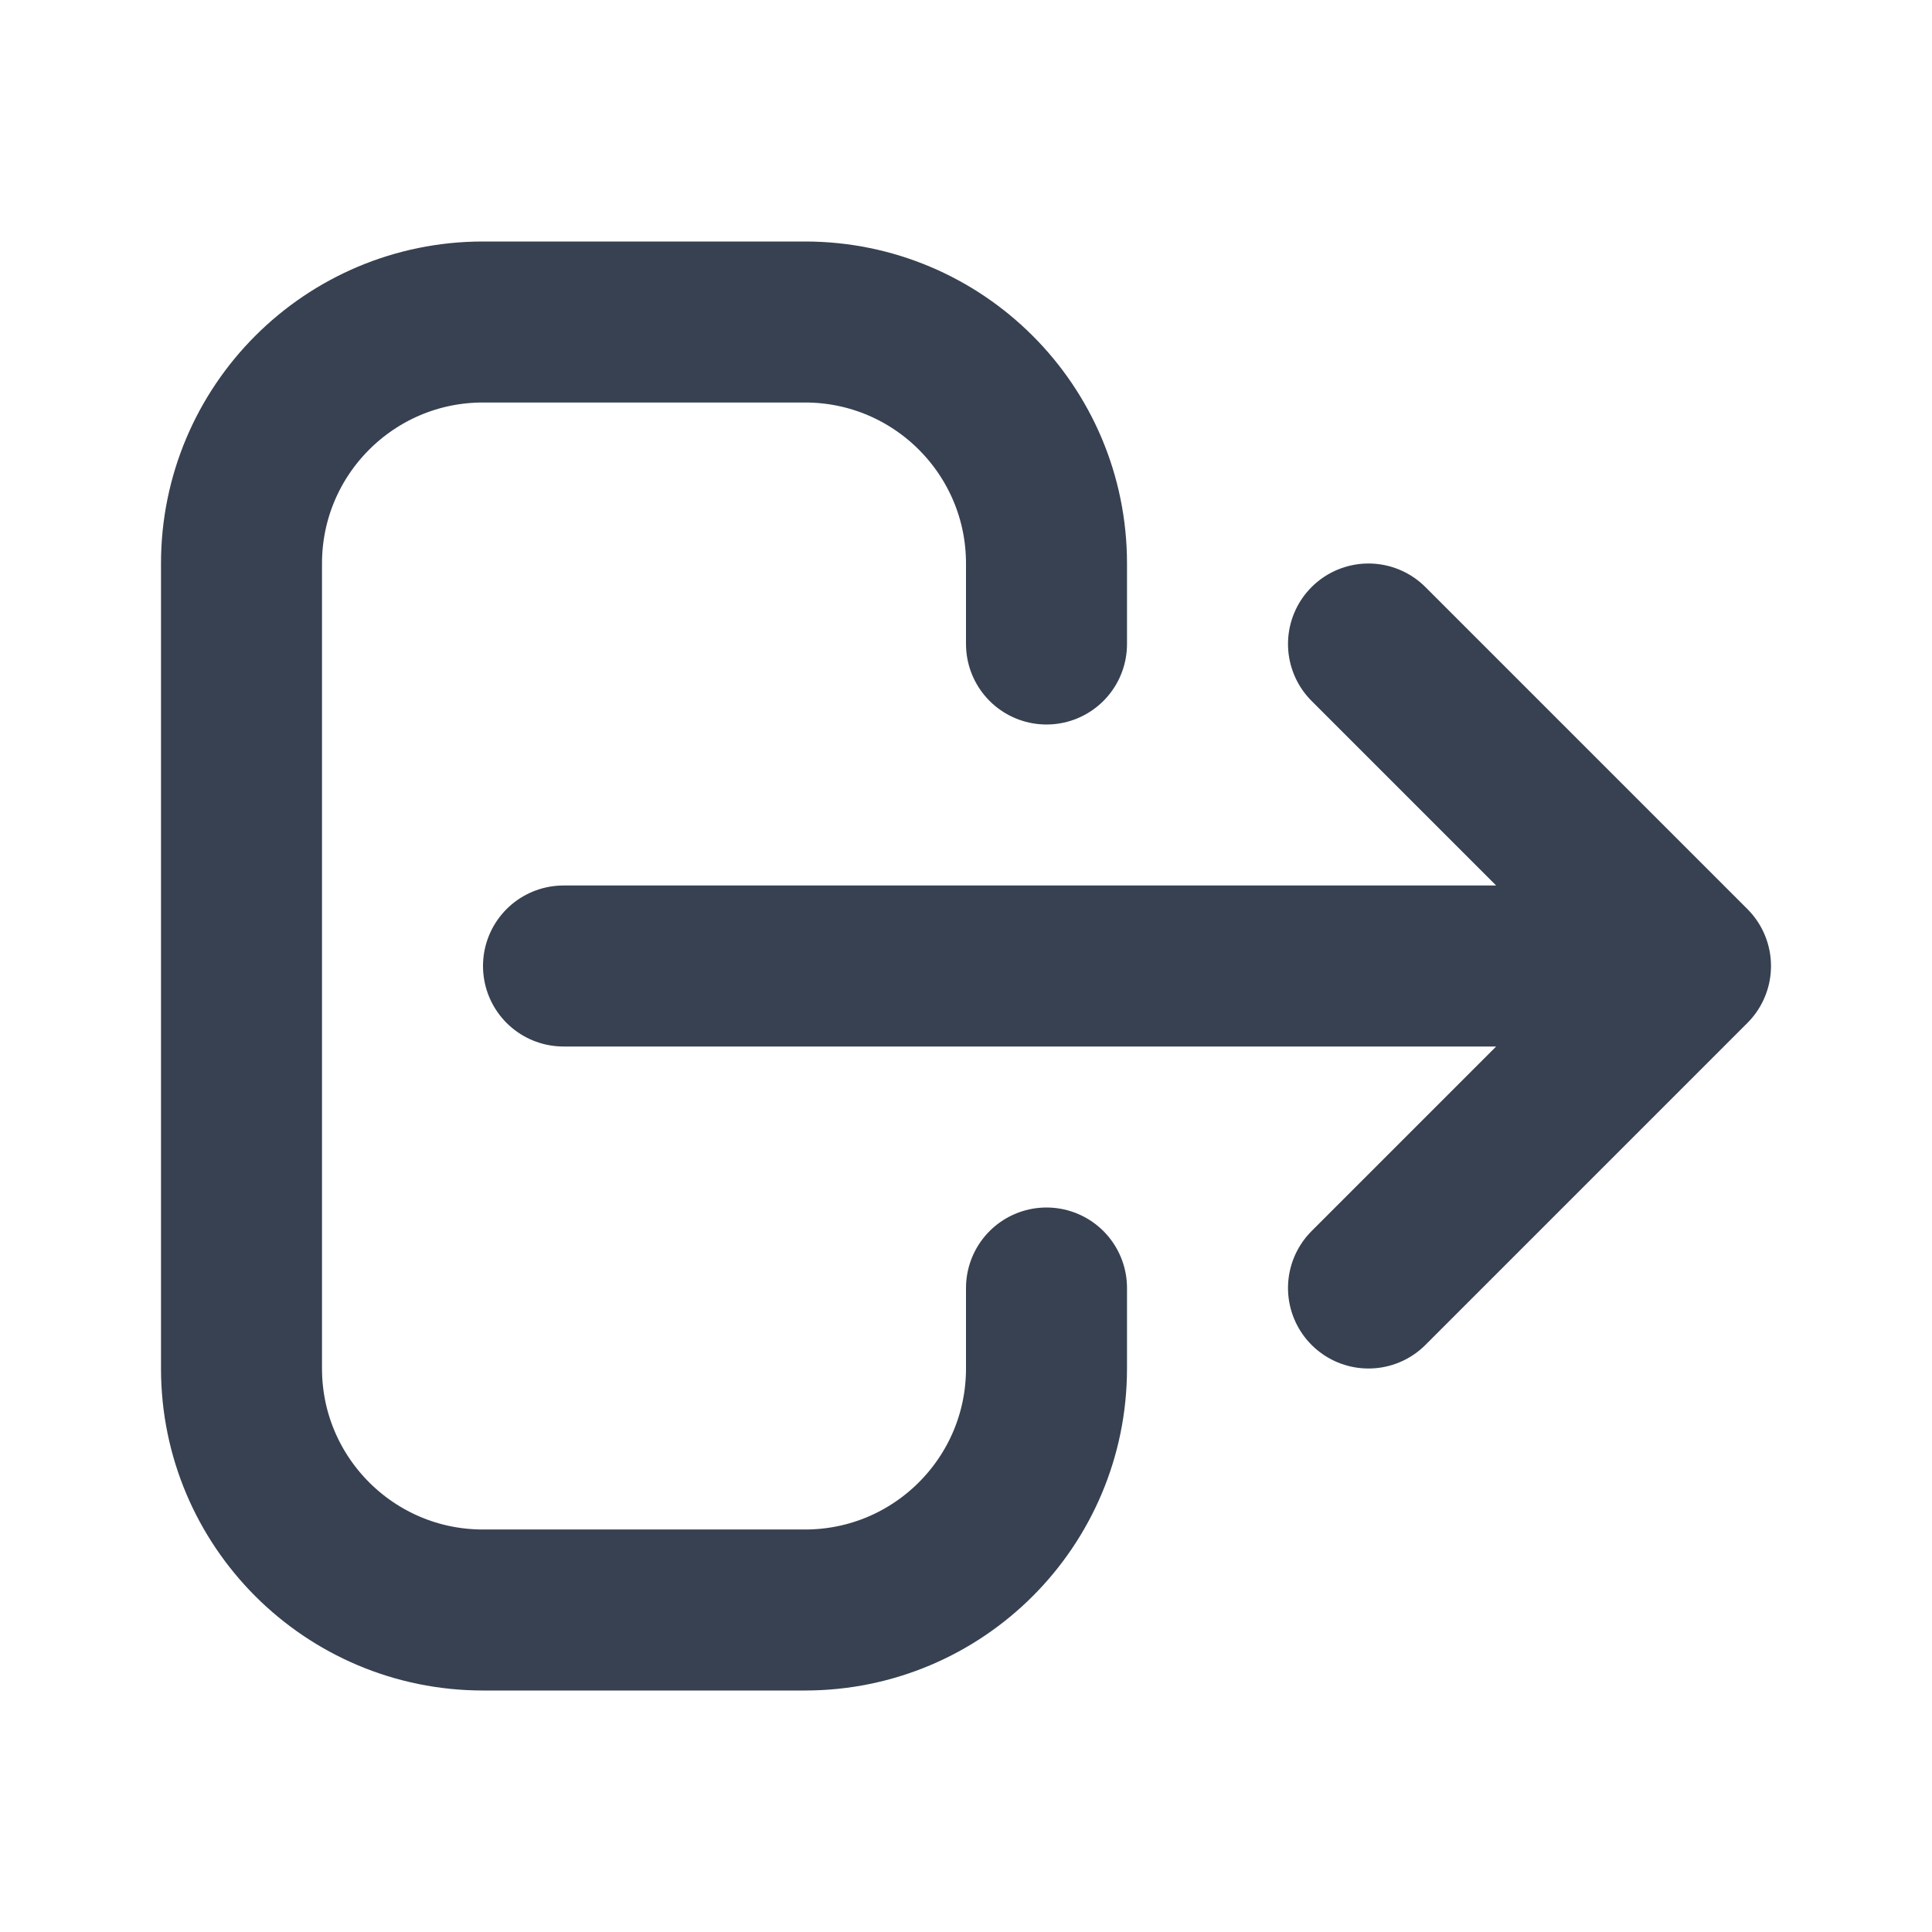
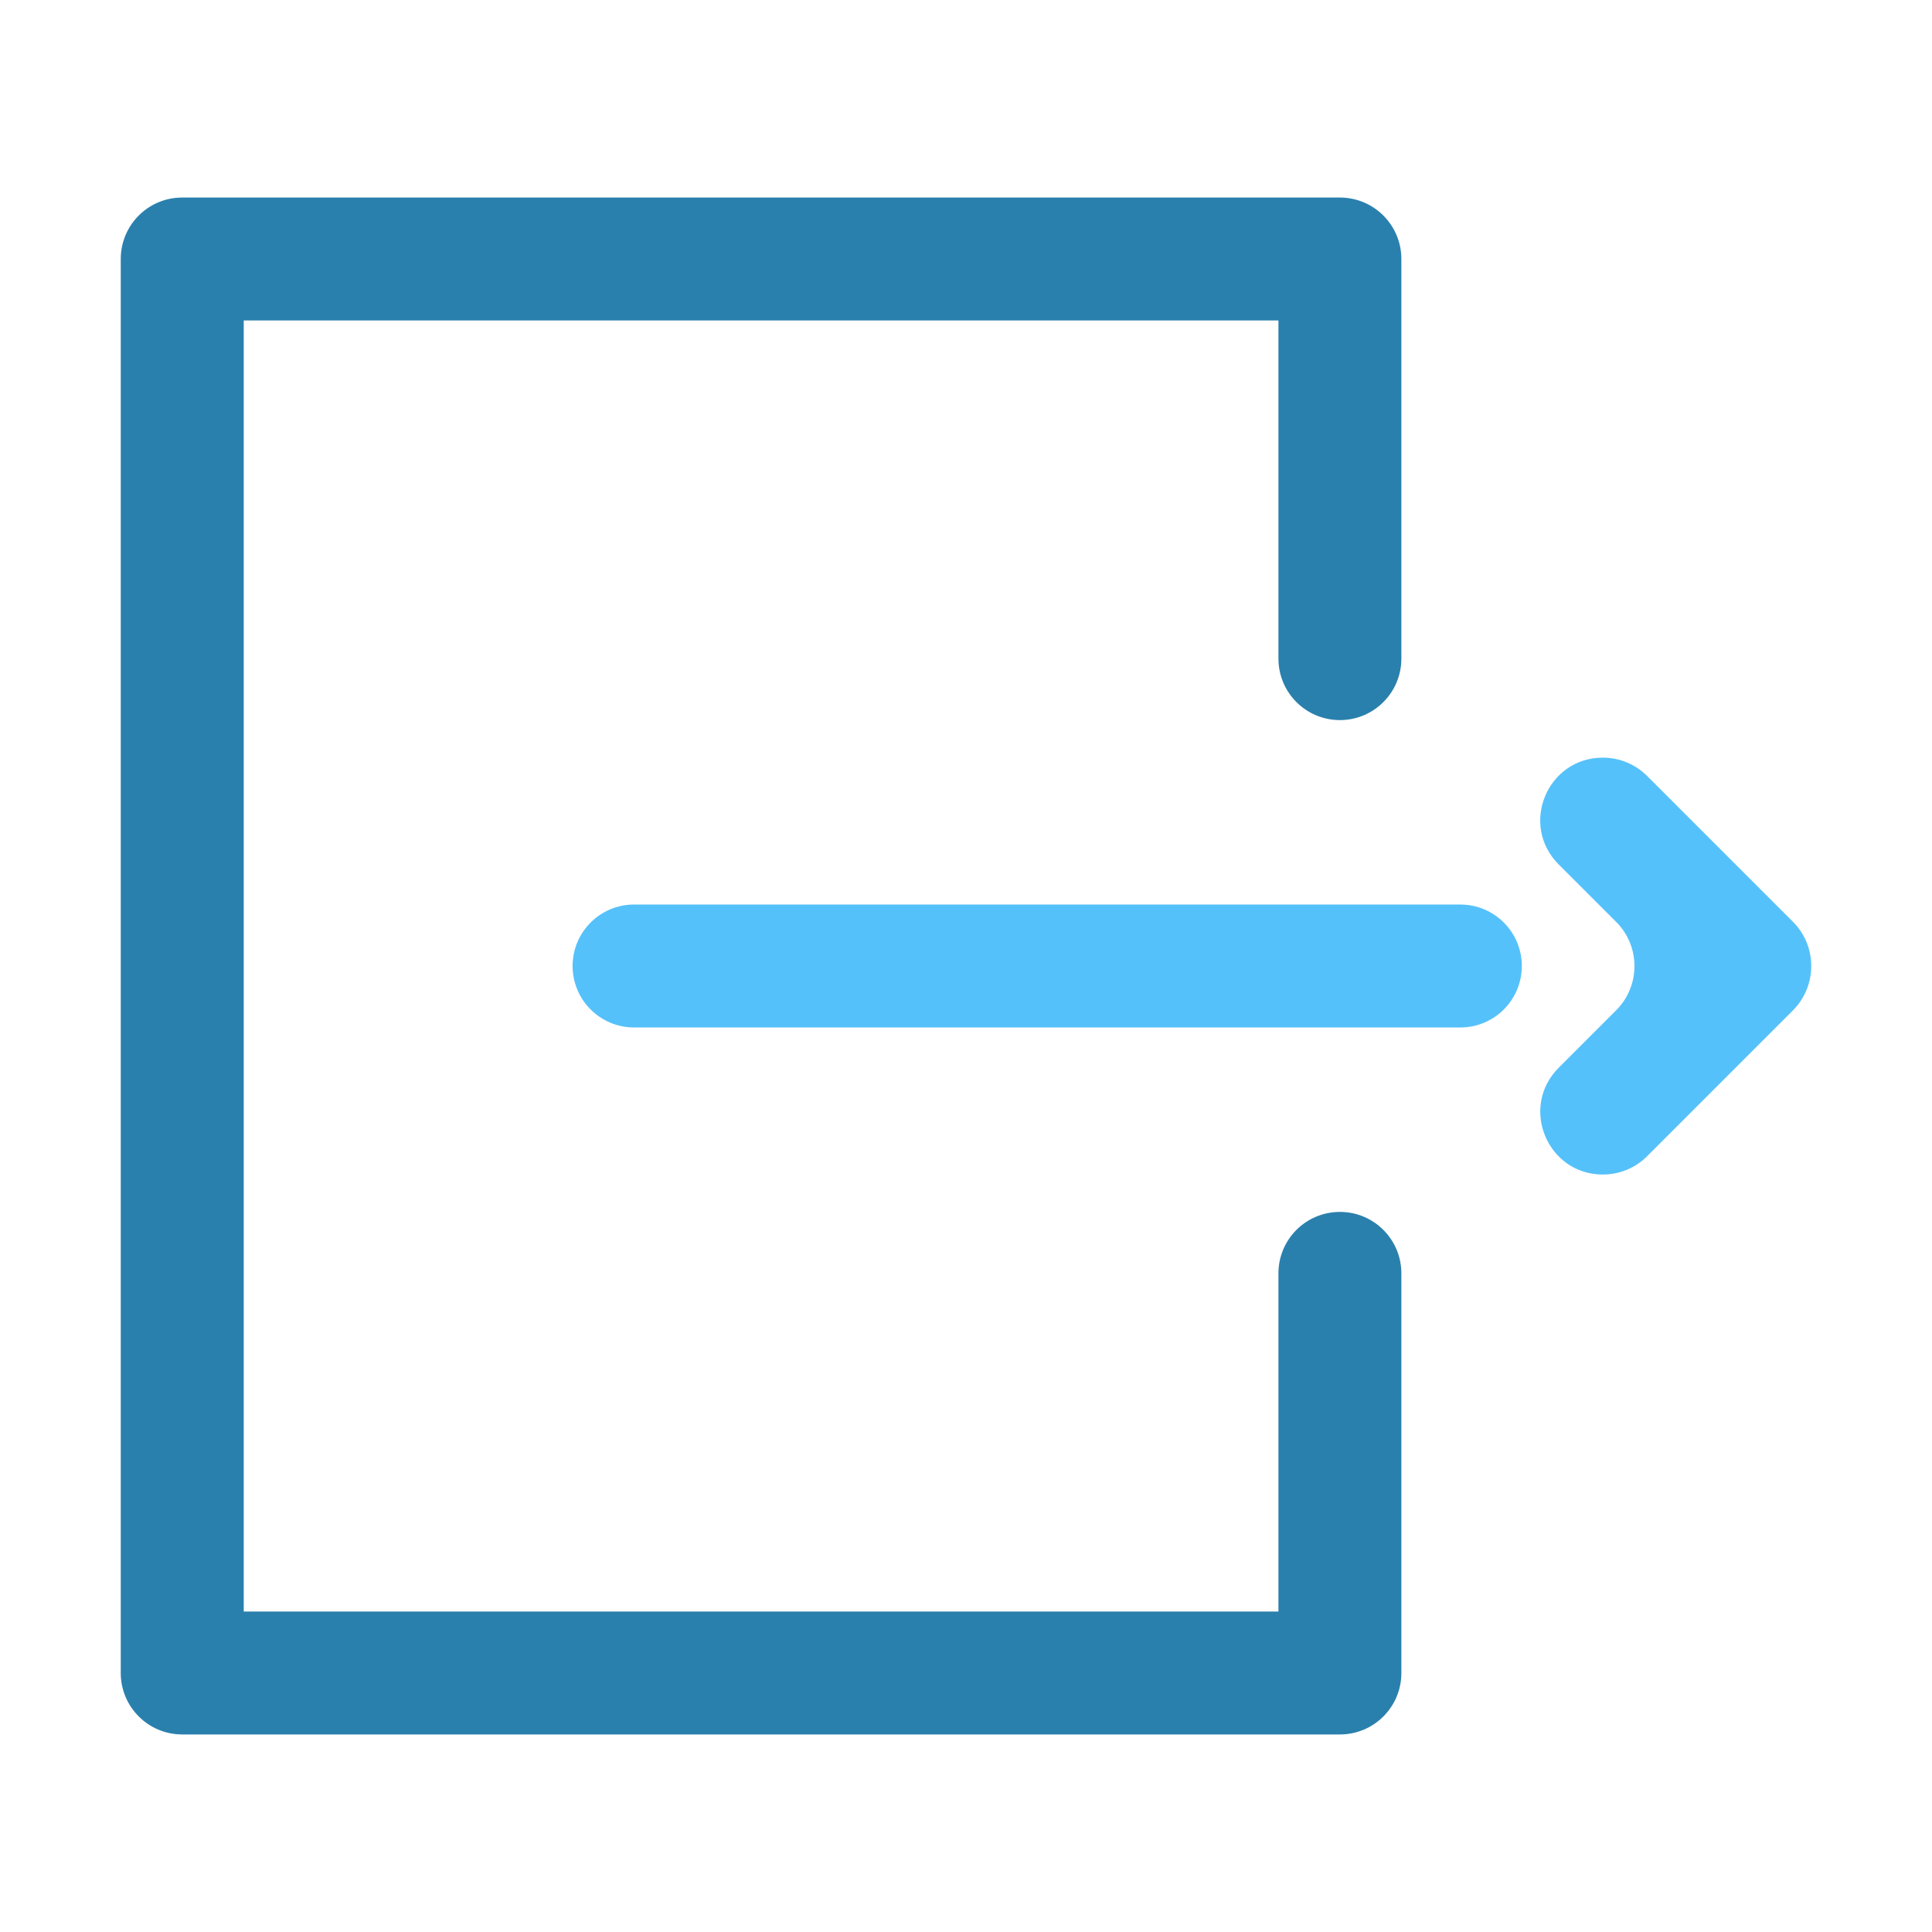
- <svg xmlns="http://www.w3.org/2000/svg" fill="none" height="24" viewBox="0 0 24 24" width="24">
-   <path d="M17 16L21 12M21 12L17 8M21 12L7 12M13 16V17C13 18.657 11.657 20 10 20H6C4.343 20 3 18.657 3 17V7C3 5.343 4.343 4 6 4H10C11.657 4 13 5.343 13 7V8" stroke="#374151" stroke-linecap="round" stroke-linejoin="round" stroke-width="2" />
+ <svg xmlns="http://www.w3.org/2000/svg" id="Balloon" style="enable-background:new 0 0 32 32;" version="1.1" viewBox="0 0 32 32" xml:space="preserve">
+   <style type="text/css">
+ 	.st0{fill:#2A80AD;}
+ 	.st1{fill:#55C1FA;}
+ </style>
+   <g>
+     <path class="st0" d="M22.193,20.073c-0.563,0-1.018,0.455-1.018,1.018v5.601H4.037V5.308h17.138v5.601   c0,0.562,0.455,1.018,1.018,1.018c0.563,0,1.018-0.456,1.018-1.018V4.29c0-0.562-0.455-1.018-1.018-1.018H3.018   C2.456,3.271,2,3.727,2,4.29V27.71c0,0.563,0.456,1.018,1.018,1.018h19.175c0.563,0,1.018-0.455,1.018-1.018v-6.619   C23.211,20.529,22.756,20.073,22.193,20.073z" />
+     <path class="st1" d="M24.188,14.982H10.502c-0.562,0-1.018,0.456-1.018,1.018s0.456,1.018,1.018,1.018h13.686   c0.563,0,1.018-0.456,1.018-1.018S24.751,14.982,24.188,14.982z" />
+     <path class="st1" d="M29.697,15.268l-2.416-2.416c-0.194-0.194-0.458-0.303-0.732-0.303c-0.924,0-1.386,1.116-0.732,1.769   l0.951,0.951c0.405,0.404,0.405,1.061,0,1.465l-0.951,0.951c-0.653,0.653-0.19,1.769,0.732,1.769c0.275,0,0.539-0.109,0.732-0.303   l2.416-2.416C30.101,16.328,30.101,15.672,29.697,15.268z" />
+   </g>
</svg>
